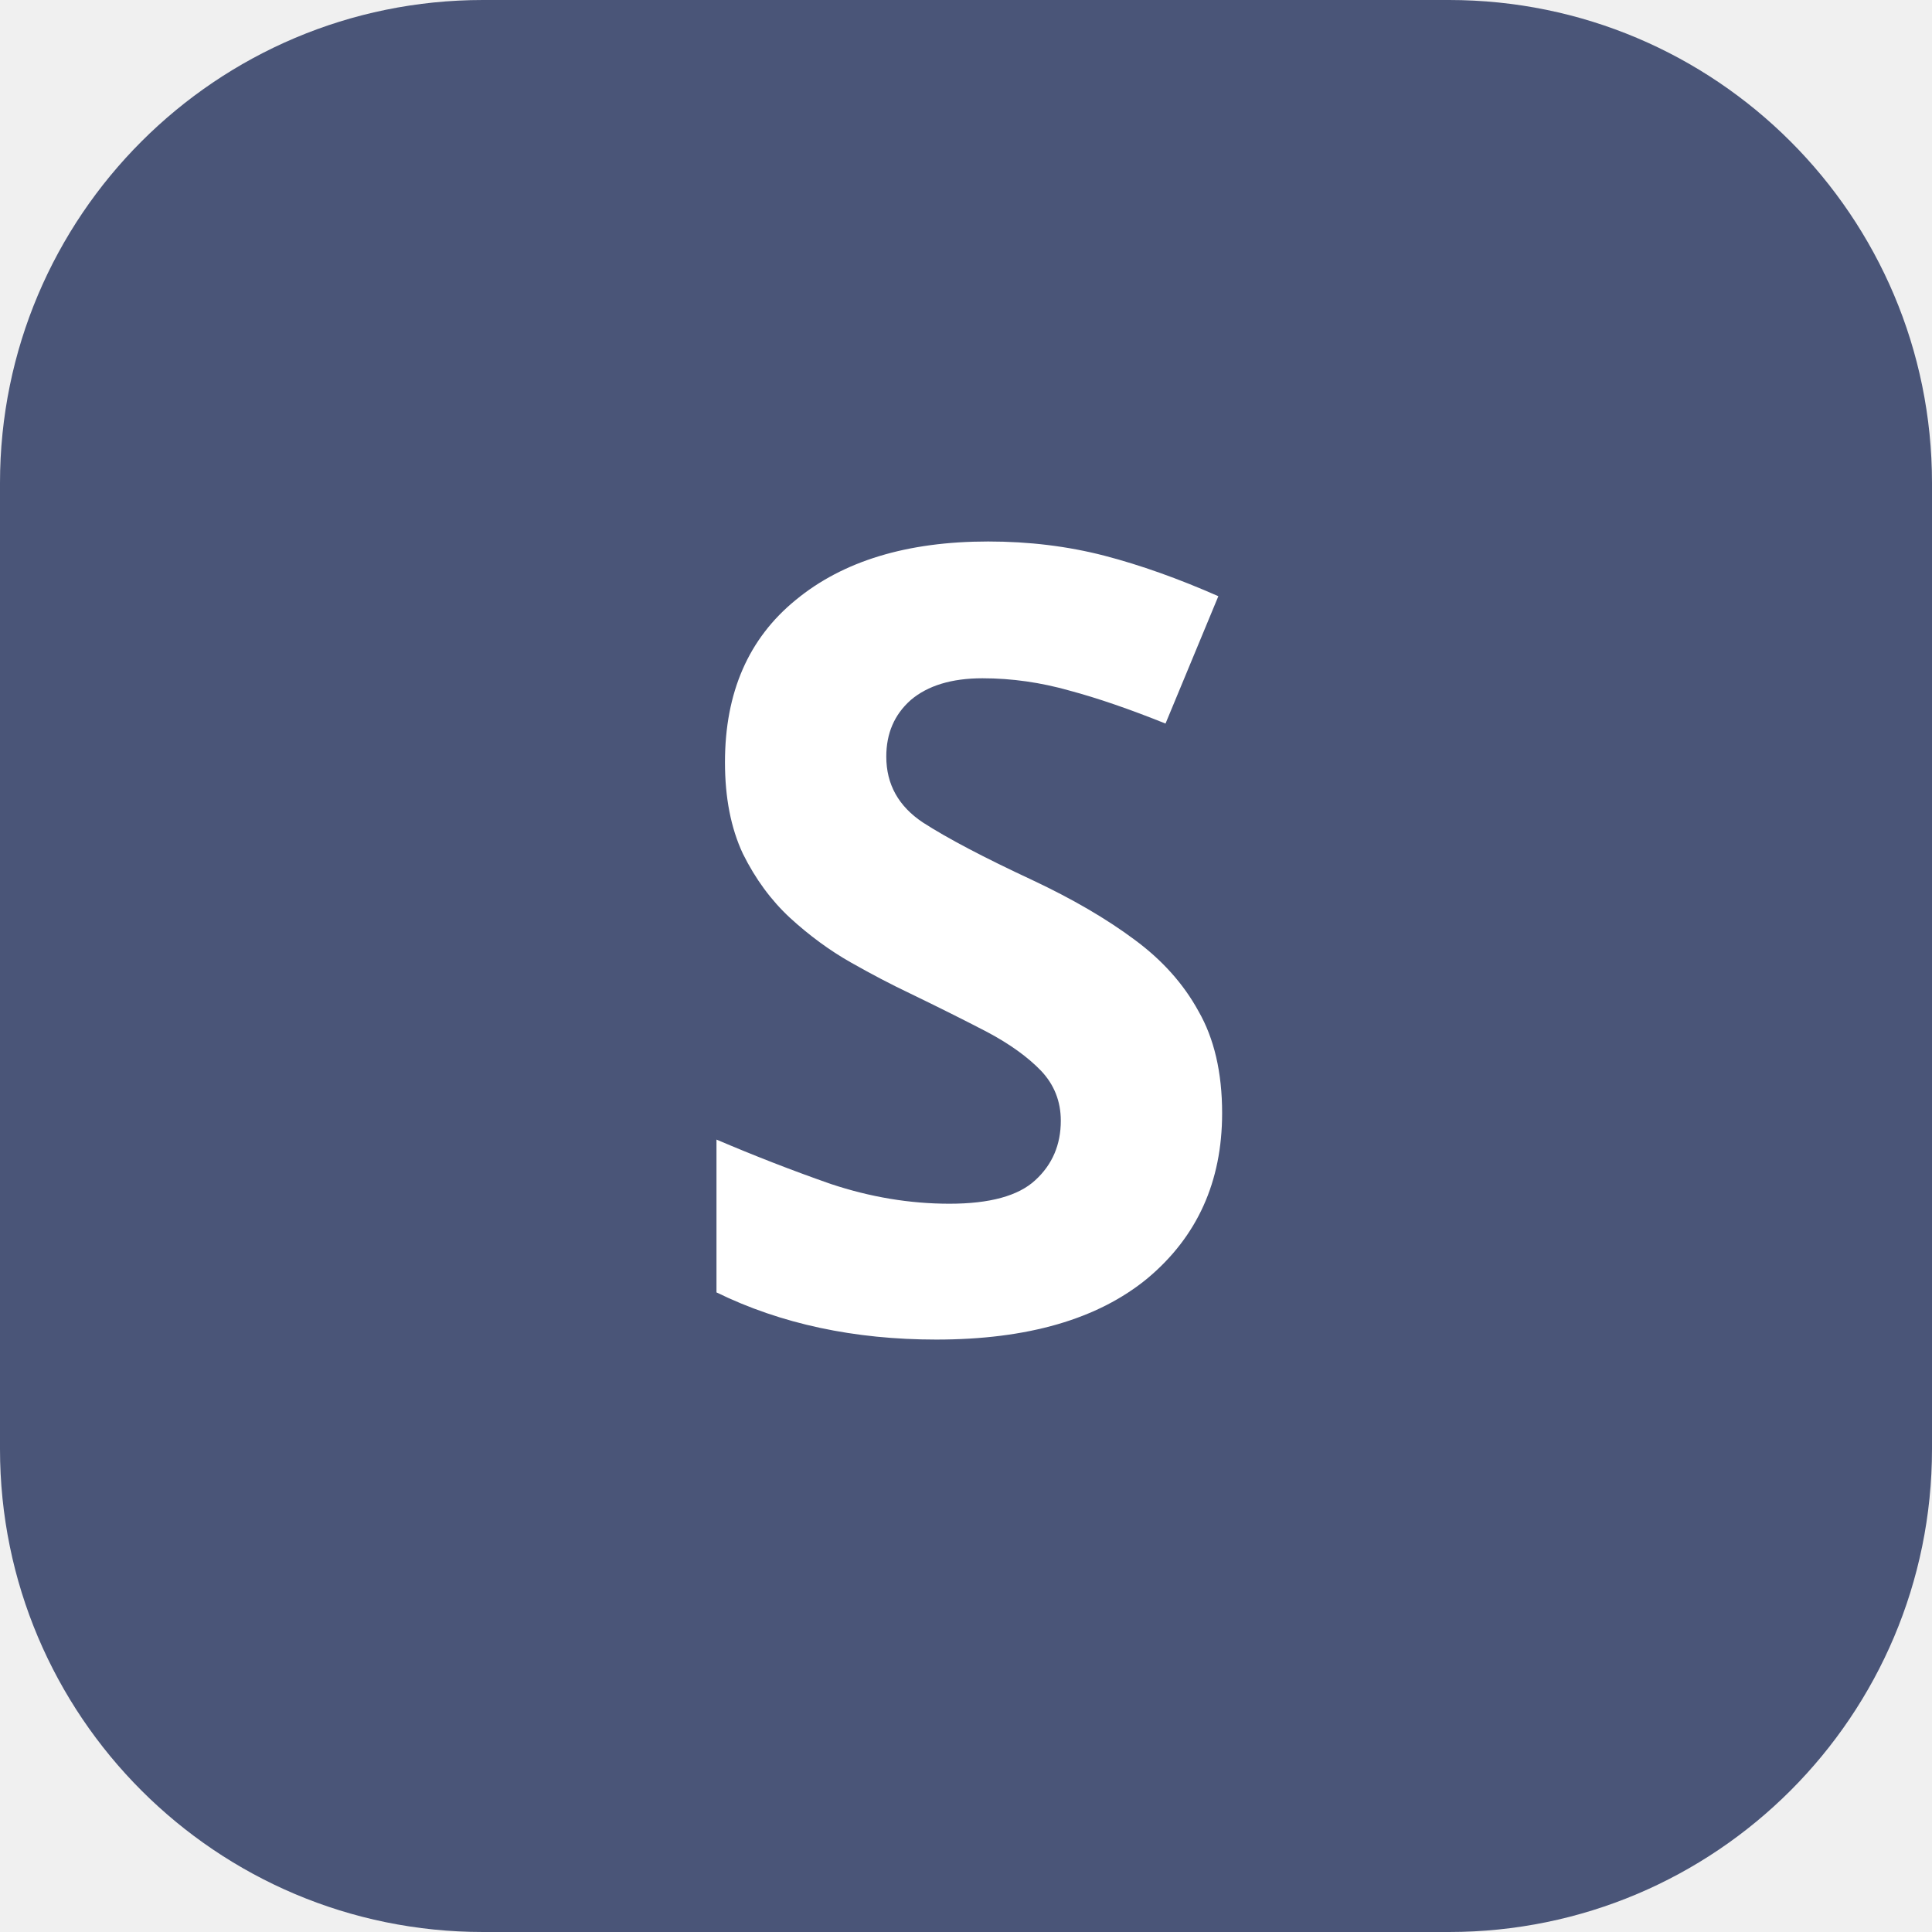
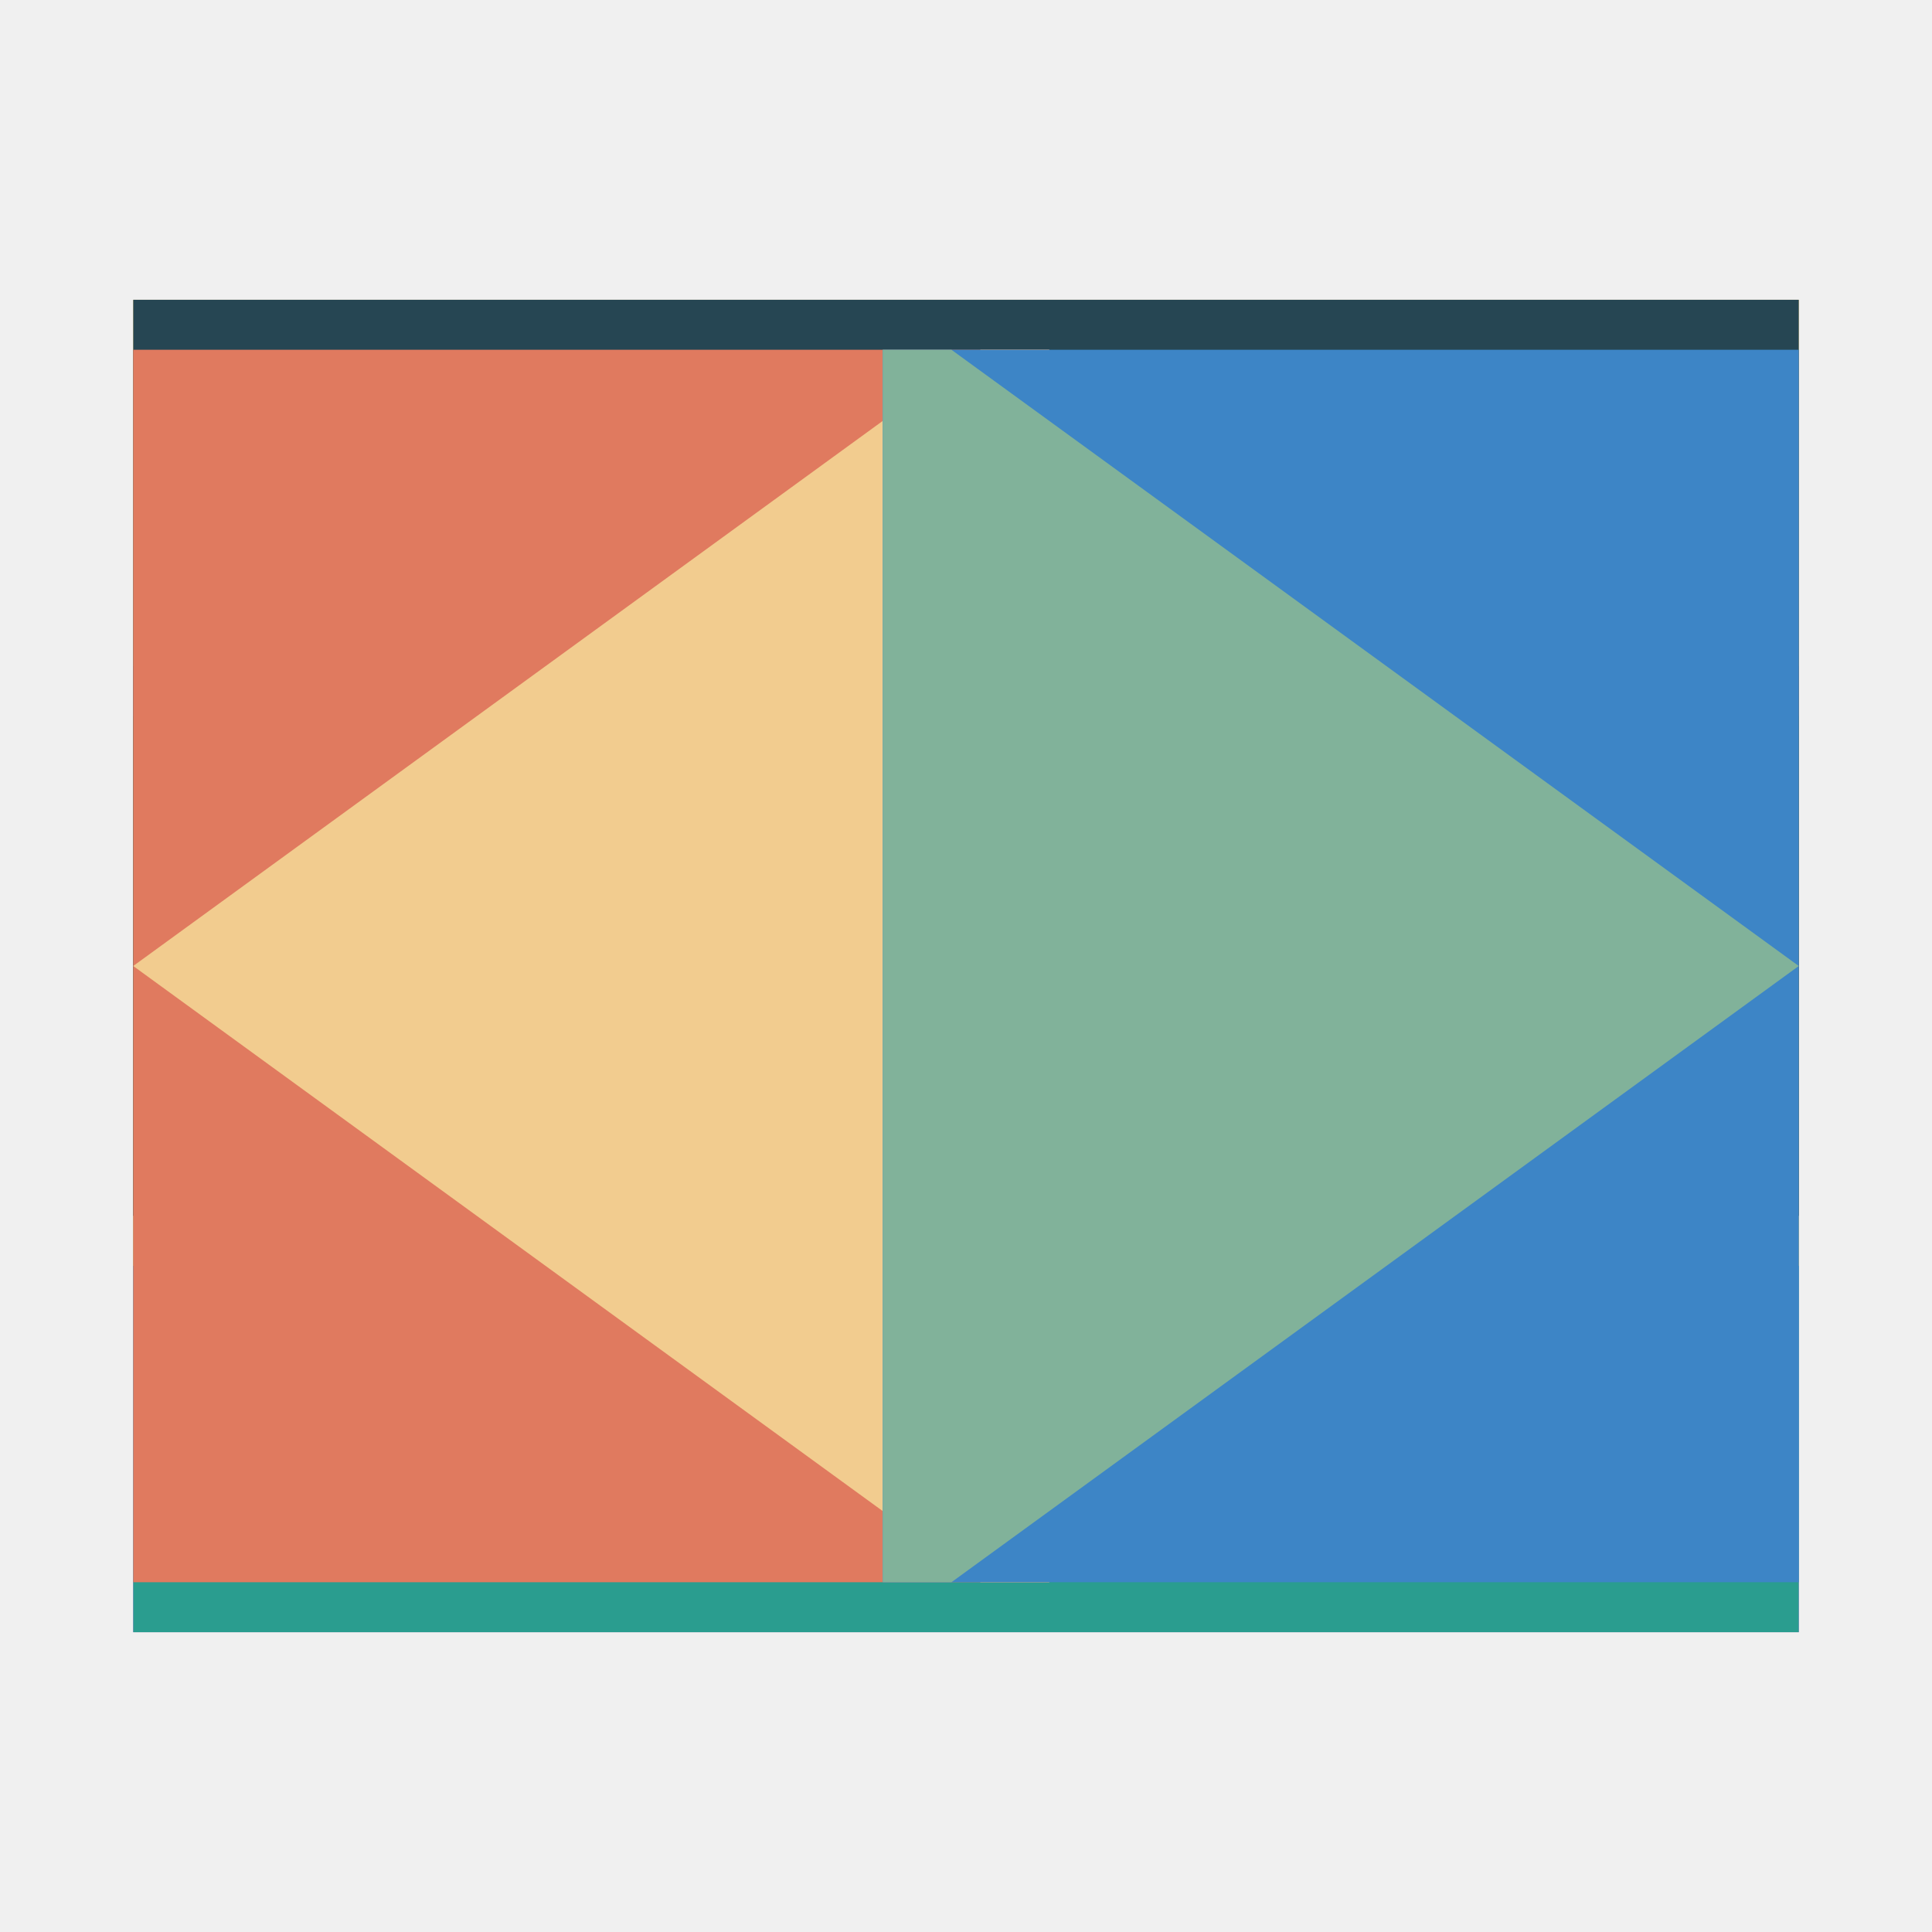
- <svg xmlns="http://www.w3.org/2000/svg" width="32" height="32" viewBox="0 0 32 32" fill="none">
-   <rect width="32" height="32" rx="8" fill="#4A5578" />
-   <text x="16" y="22" text-anchor="middle" font-family="Plus Jakarta Sans, Segoe UI, system-ui, sans-serif" font-weight="700" font-size="18" fill="white">S</text>
+ <svg xmlns="http://www.w3.org/2000/svg" width="32" height="32" viewBox="47 50 116 96">
+   <defs>
+     <clipPath id="wc">
+       <rect x="0" y="61" width="210" height="74" />
+     </clipPath>
+   </defs>
+   <rect x="55" y="58" width="100" height="80" fill="#DDD5C8" />
+   <rect x="55" y="80" width="100" height="58" fill="#9B5DE5" />
+   <rect x="55" y="83" width="100" height="55" fill="#2A9D8F" />
+   <rect x="55" y="58" width="100" height="58" fill="#E9C46A" />
+   <rect x="55" y="58" width="100" height="55" fill="#264653" />
+   <rect x="55" y="58" width="55" height="80" fill="#E07A5F" clip-path="url(#wc)" />
+   <polygon points="110,58 55,98 110,138" fill="#F2CC8F" clip-path="url(#wc)" />
+   <rect x="100" y="58" width="55" height="80" fill="#3D85C6" clip-path="url(#wc)" />
+   <polygon points="100,58 155,98 100,138" fill="#81B29A" clip-path="url(#wc)" />
</svg>
